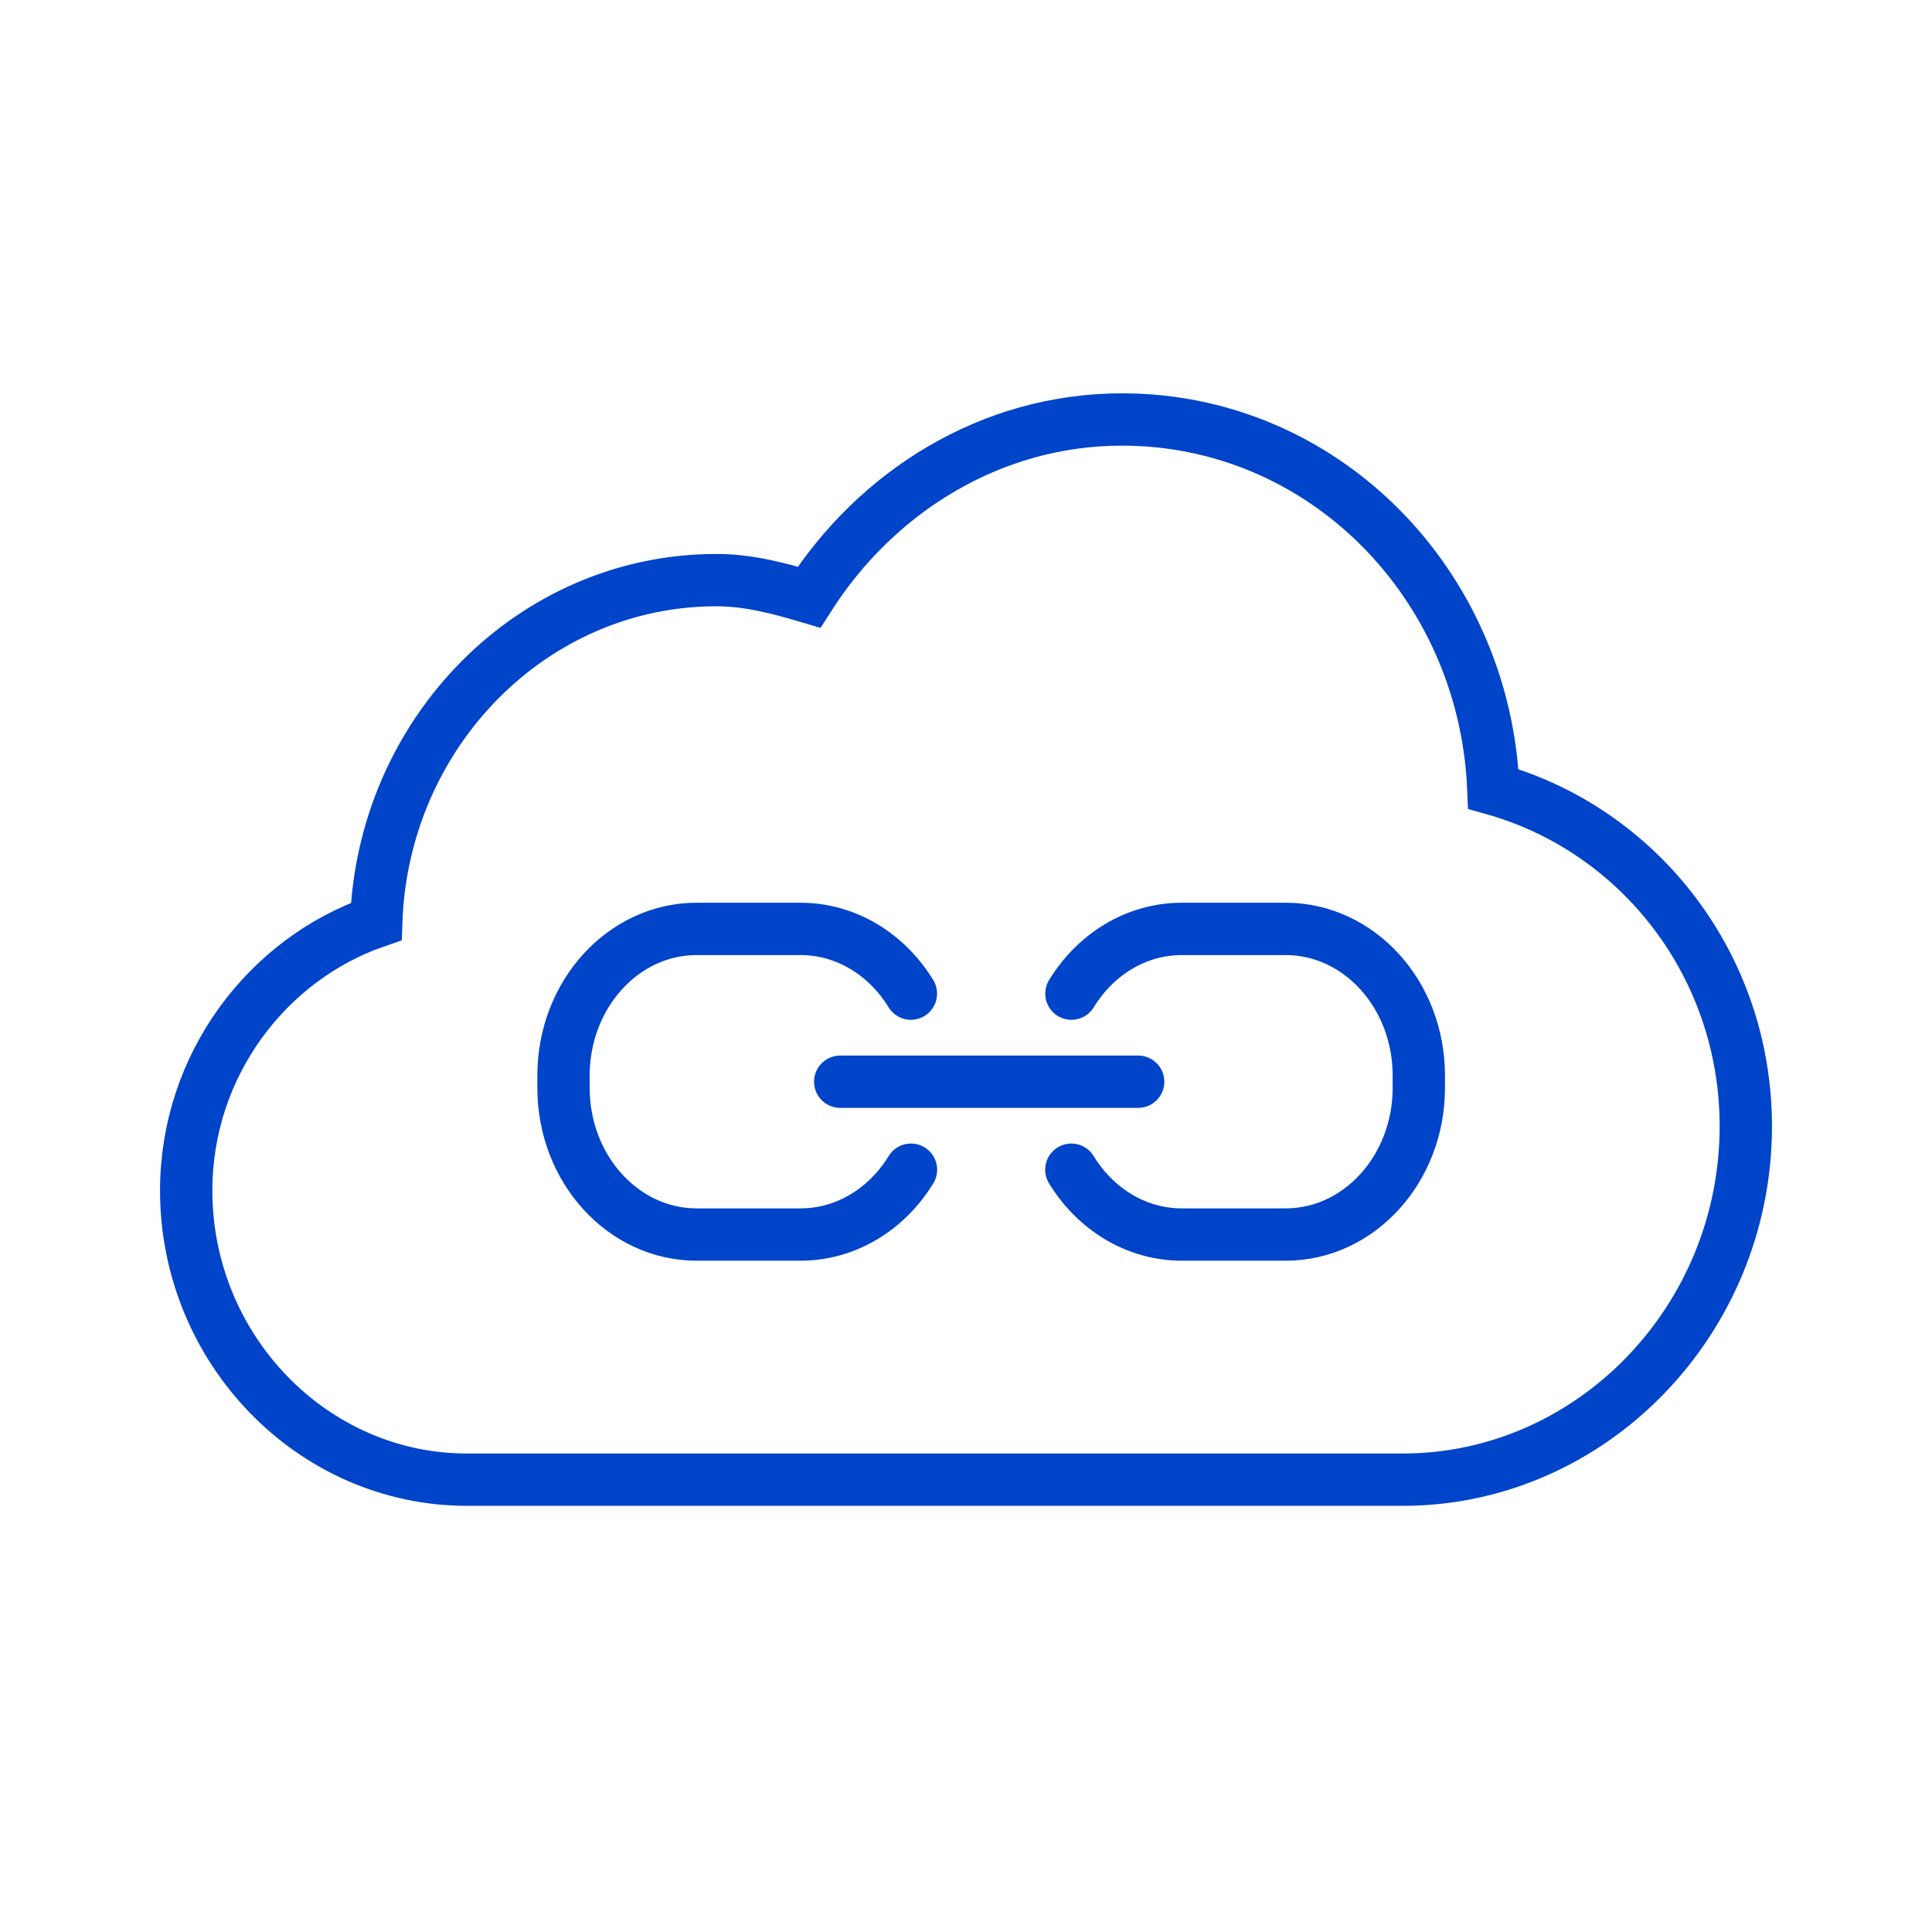
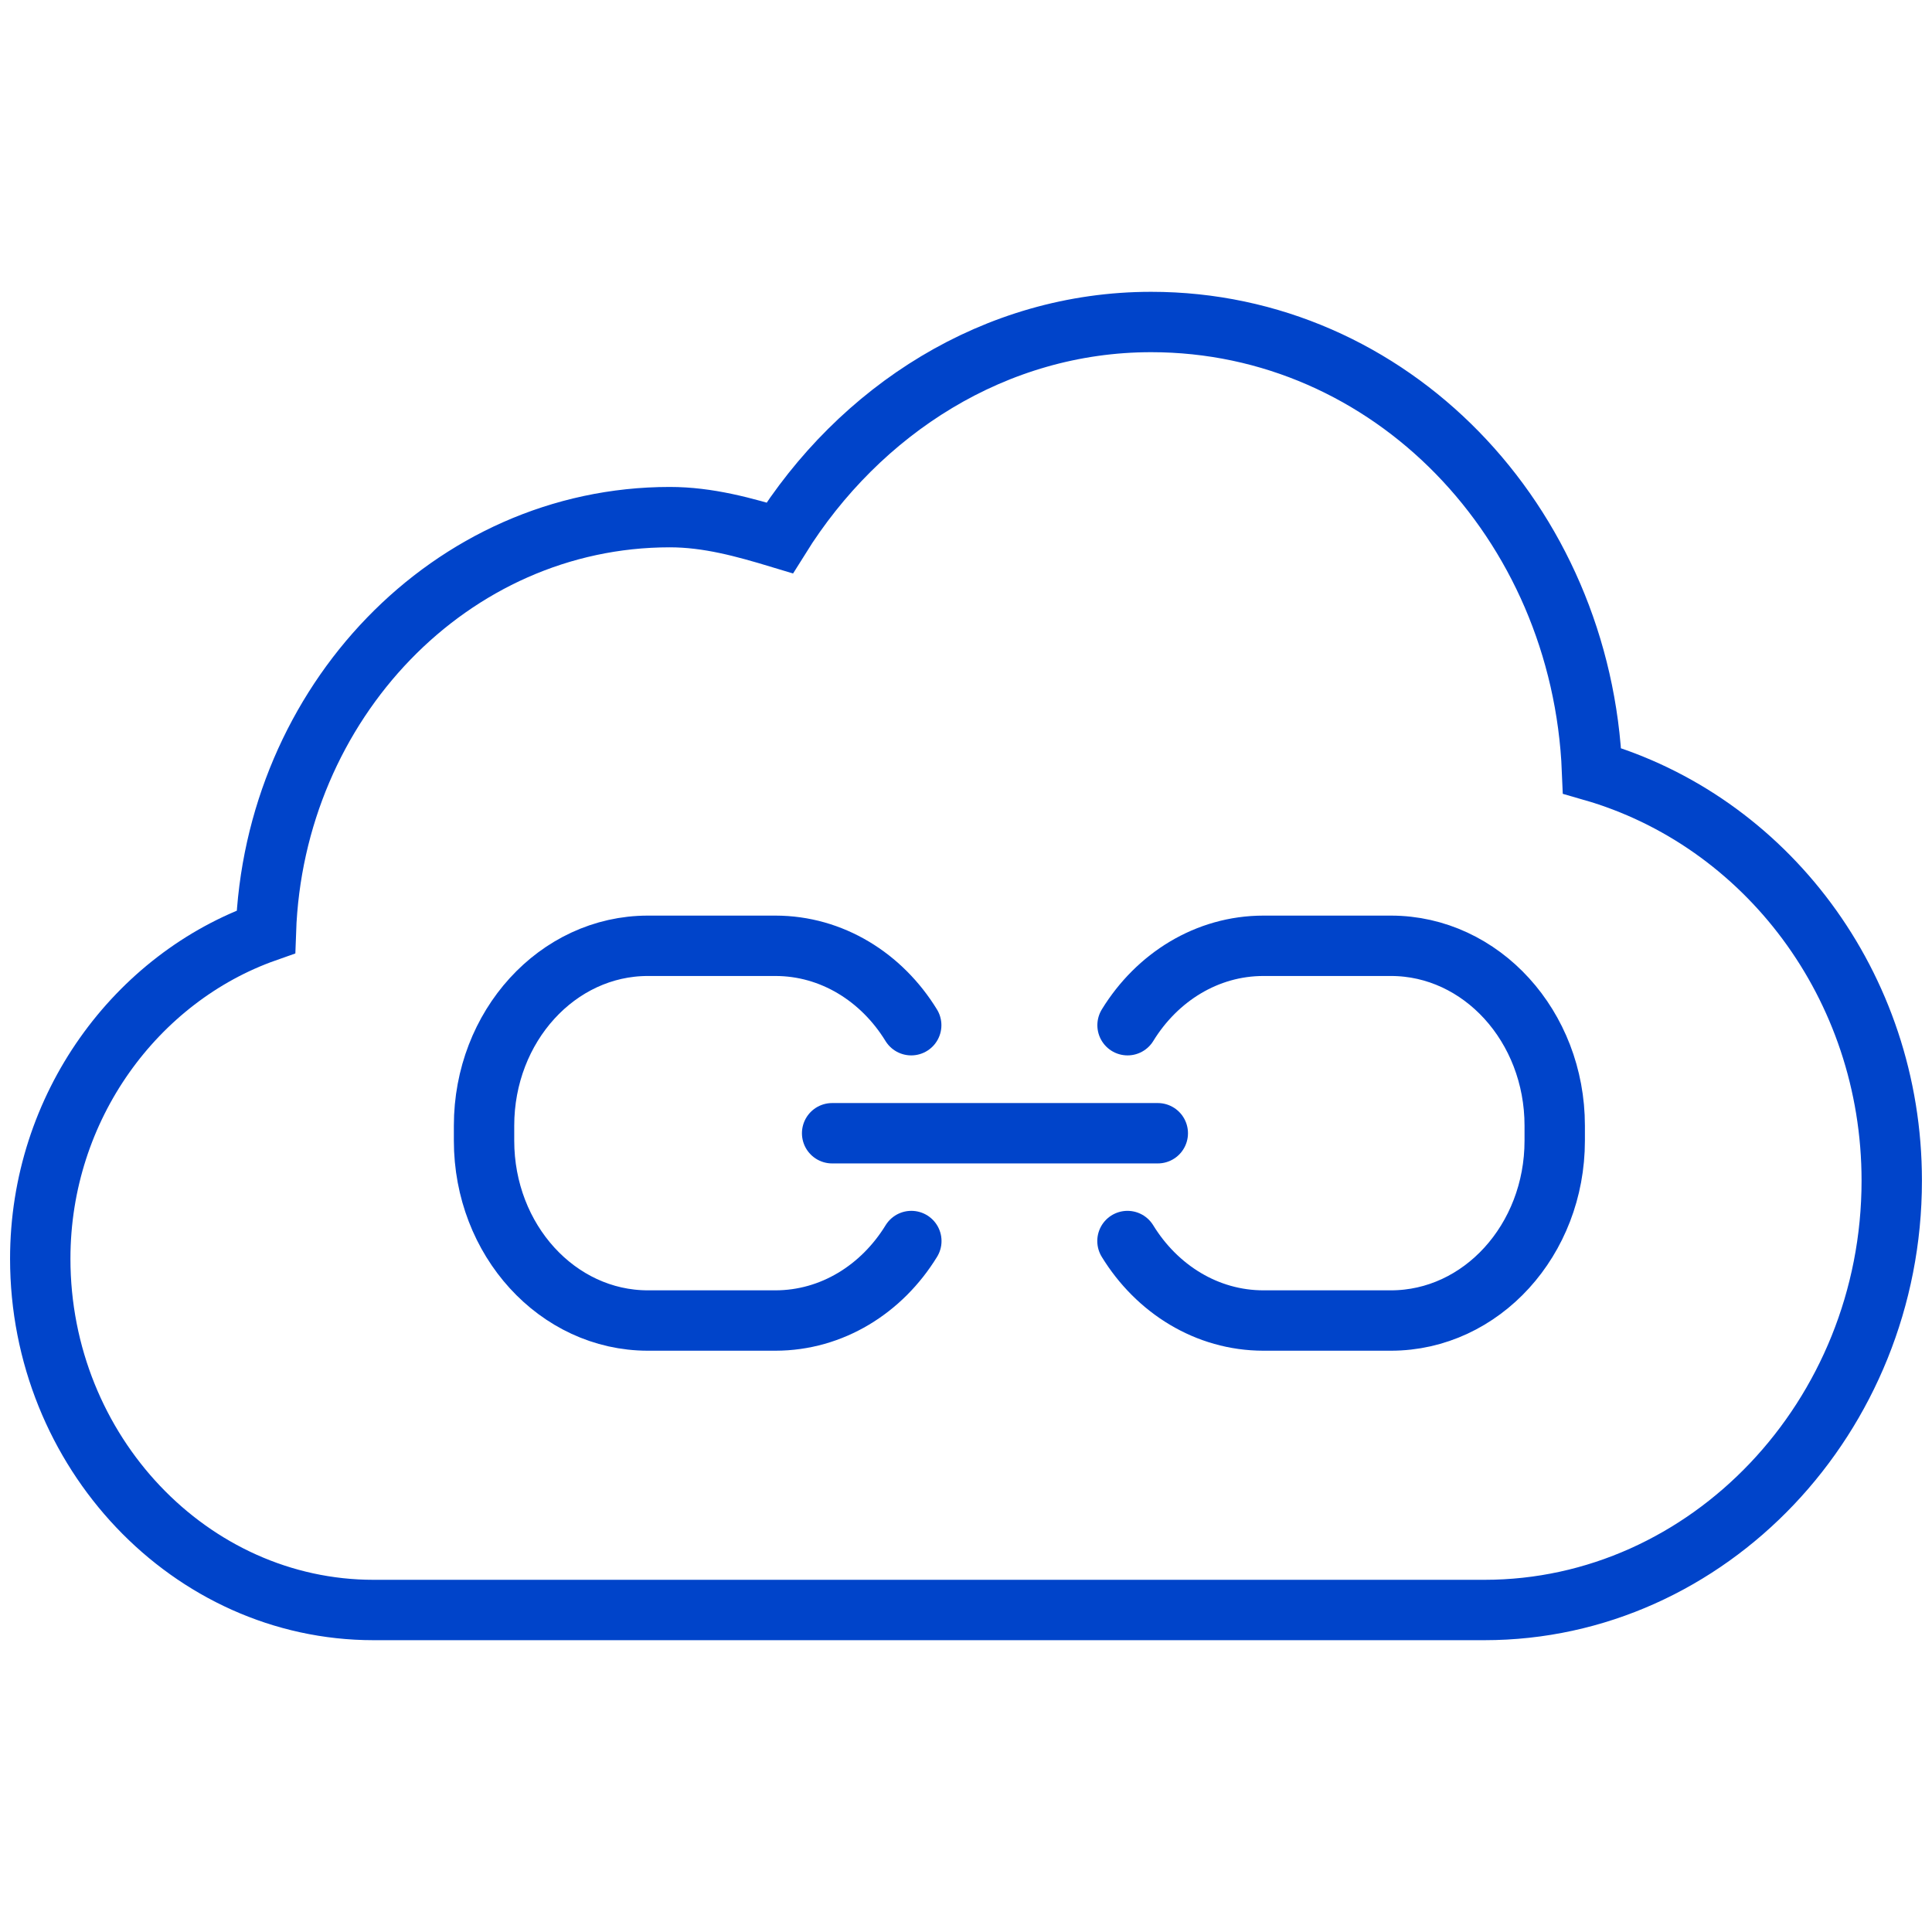
<svg xmlns="http://www.w3.org/2000/svg" width="48px" height="48px" viewBox="0 0 48 48" version="1.1">
  <defs />
  <g id="Symbols" stroke="none" stroke-width="1" fill="none" fill-rule="evenodd" stroke-linecap="round">
-     <g id="Icon/Endpoint/48" stroke="#0044CA" stroke-width="1.3">
-       <path d="M20.125,10.422 C15.12,10.422 11.111,14.5 10.898,19.601 C7.273,20.619 4.626,23.988 4.626,27.982 C4.626,32.807 8.466,36.762 13.15,36.762 L36.4,36.762 C40.232,36.762 43.374,33.525 43.374,29.578 C43.374,26.465 41.359,23.825 38.652,22.893 C38.487,18.213 34.781,14.413 30.2,14.413 C29.395,14.413 28.645,14.617 27.899,14.837 C26.233,12.227 23.393,10.422 20.125,10.422 L20.125,10.422 Z" id="Path" transform="translate(24, 23.5917) scale(-1, 1) translate(-24, -23.5917) " />
-       <path d="M20.875,26.875 L28.277,26.875" id="Stroke-7" />
-       <path d="M22.633,29.061 C22.038,30.033 21.029,30.672 19.885,30.672 L17.31,30.672 C15.482,30.672 14,29.04 14,27.027 L14,26.723 C14,24.71 15.482,23.078 17.31,23.078 L19.885,23.078 C21.029,23.078 22.036,23.716 22.631,24.687" id="Stroke-9" />
-       <path d="M35.25,29.061 C34.656,30.033 33.647,30.672 32.502,30.672 L29.927,30.672 C28.099,30.672 26.617,29.04 26.617,27.027 L26.617,26.723 C26.617,24.71 28.099,23.078 29.927,23.078 L32.502,23.078 C33.646,23.078 34.654,23.716 35.248,24.687" id="Stroke-9-Copy" transform="translate(30.93359, 26.875) scale(-1, 1) translate(-30.93359, -26.875) " />
+     <g id="Icon/Endpoint/48" stroke="#0044CA" stroke-width="1.5">
+       <path d="M19.4,8 C13.458,8 8.699,12.955 8.446,19.151 C4.143,20.388 1,24.481 1,29.334 C1,35.195 5.559,40 11.12,40 L38.72,40 C43.269,40 47,36.068 47,31.273 C47,27.491 44.608,24.284 41.394,23.151 C41.198,17.466 36.799,12.848 31.36,12.848 C30.404,12.848 29.514,13.097 28.629,13.364 C26.651,10.193 23.28,8 19.4,8 L19.4,8 Z" id="Path" transform="translate(24, 24) scale(-1, 1) translate(-24, -24) " />
+       <path d="M20.674,28.155 L28.765,28.155" id="Stroke-7" />
+       <path d="M22.642,30.833 C21.911,32.025 20.67,32.808 19.263,32.808 L16.097,32.808 C13.849,32.808 12.026,30.808 12.026,28.34 L12.026,27.967 C12.026,25.499 13.849,23.498 16.097,23.498 L19.263,23.498 C20.669,23.498 21.908,24.28 22.639,25.471" id="Stroke-9" />
+       <path d="M38.627,30.833 C37.896,32.025 36.655,32.808 35.248,32.808 L32.082,32.808 C29.834,32.808 28.012,30.808 28.012,28.34 L28.012,27.967 C28.012,25.499 29.834,23.498 32.082,23.498 L35.248,23.498 C36.654,23.498 37.894,24.28 38.625,25.471" id="Stroke-9-Copy" transform="translate(33.3193, 28.15326) scale(-1, 1) translate(-33.3193, -28.15326) " />
    </g>
  </g>
</svg>
